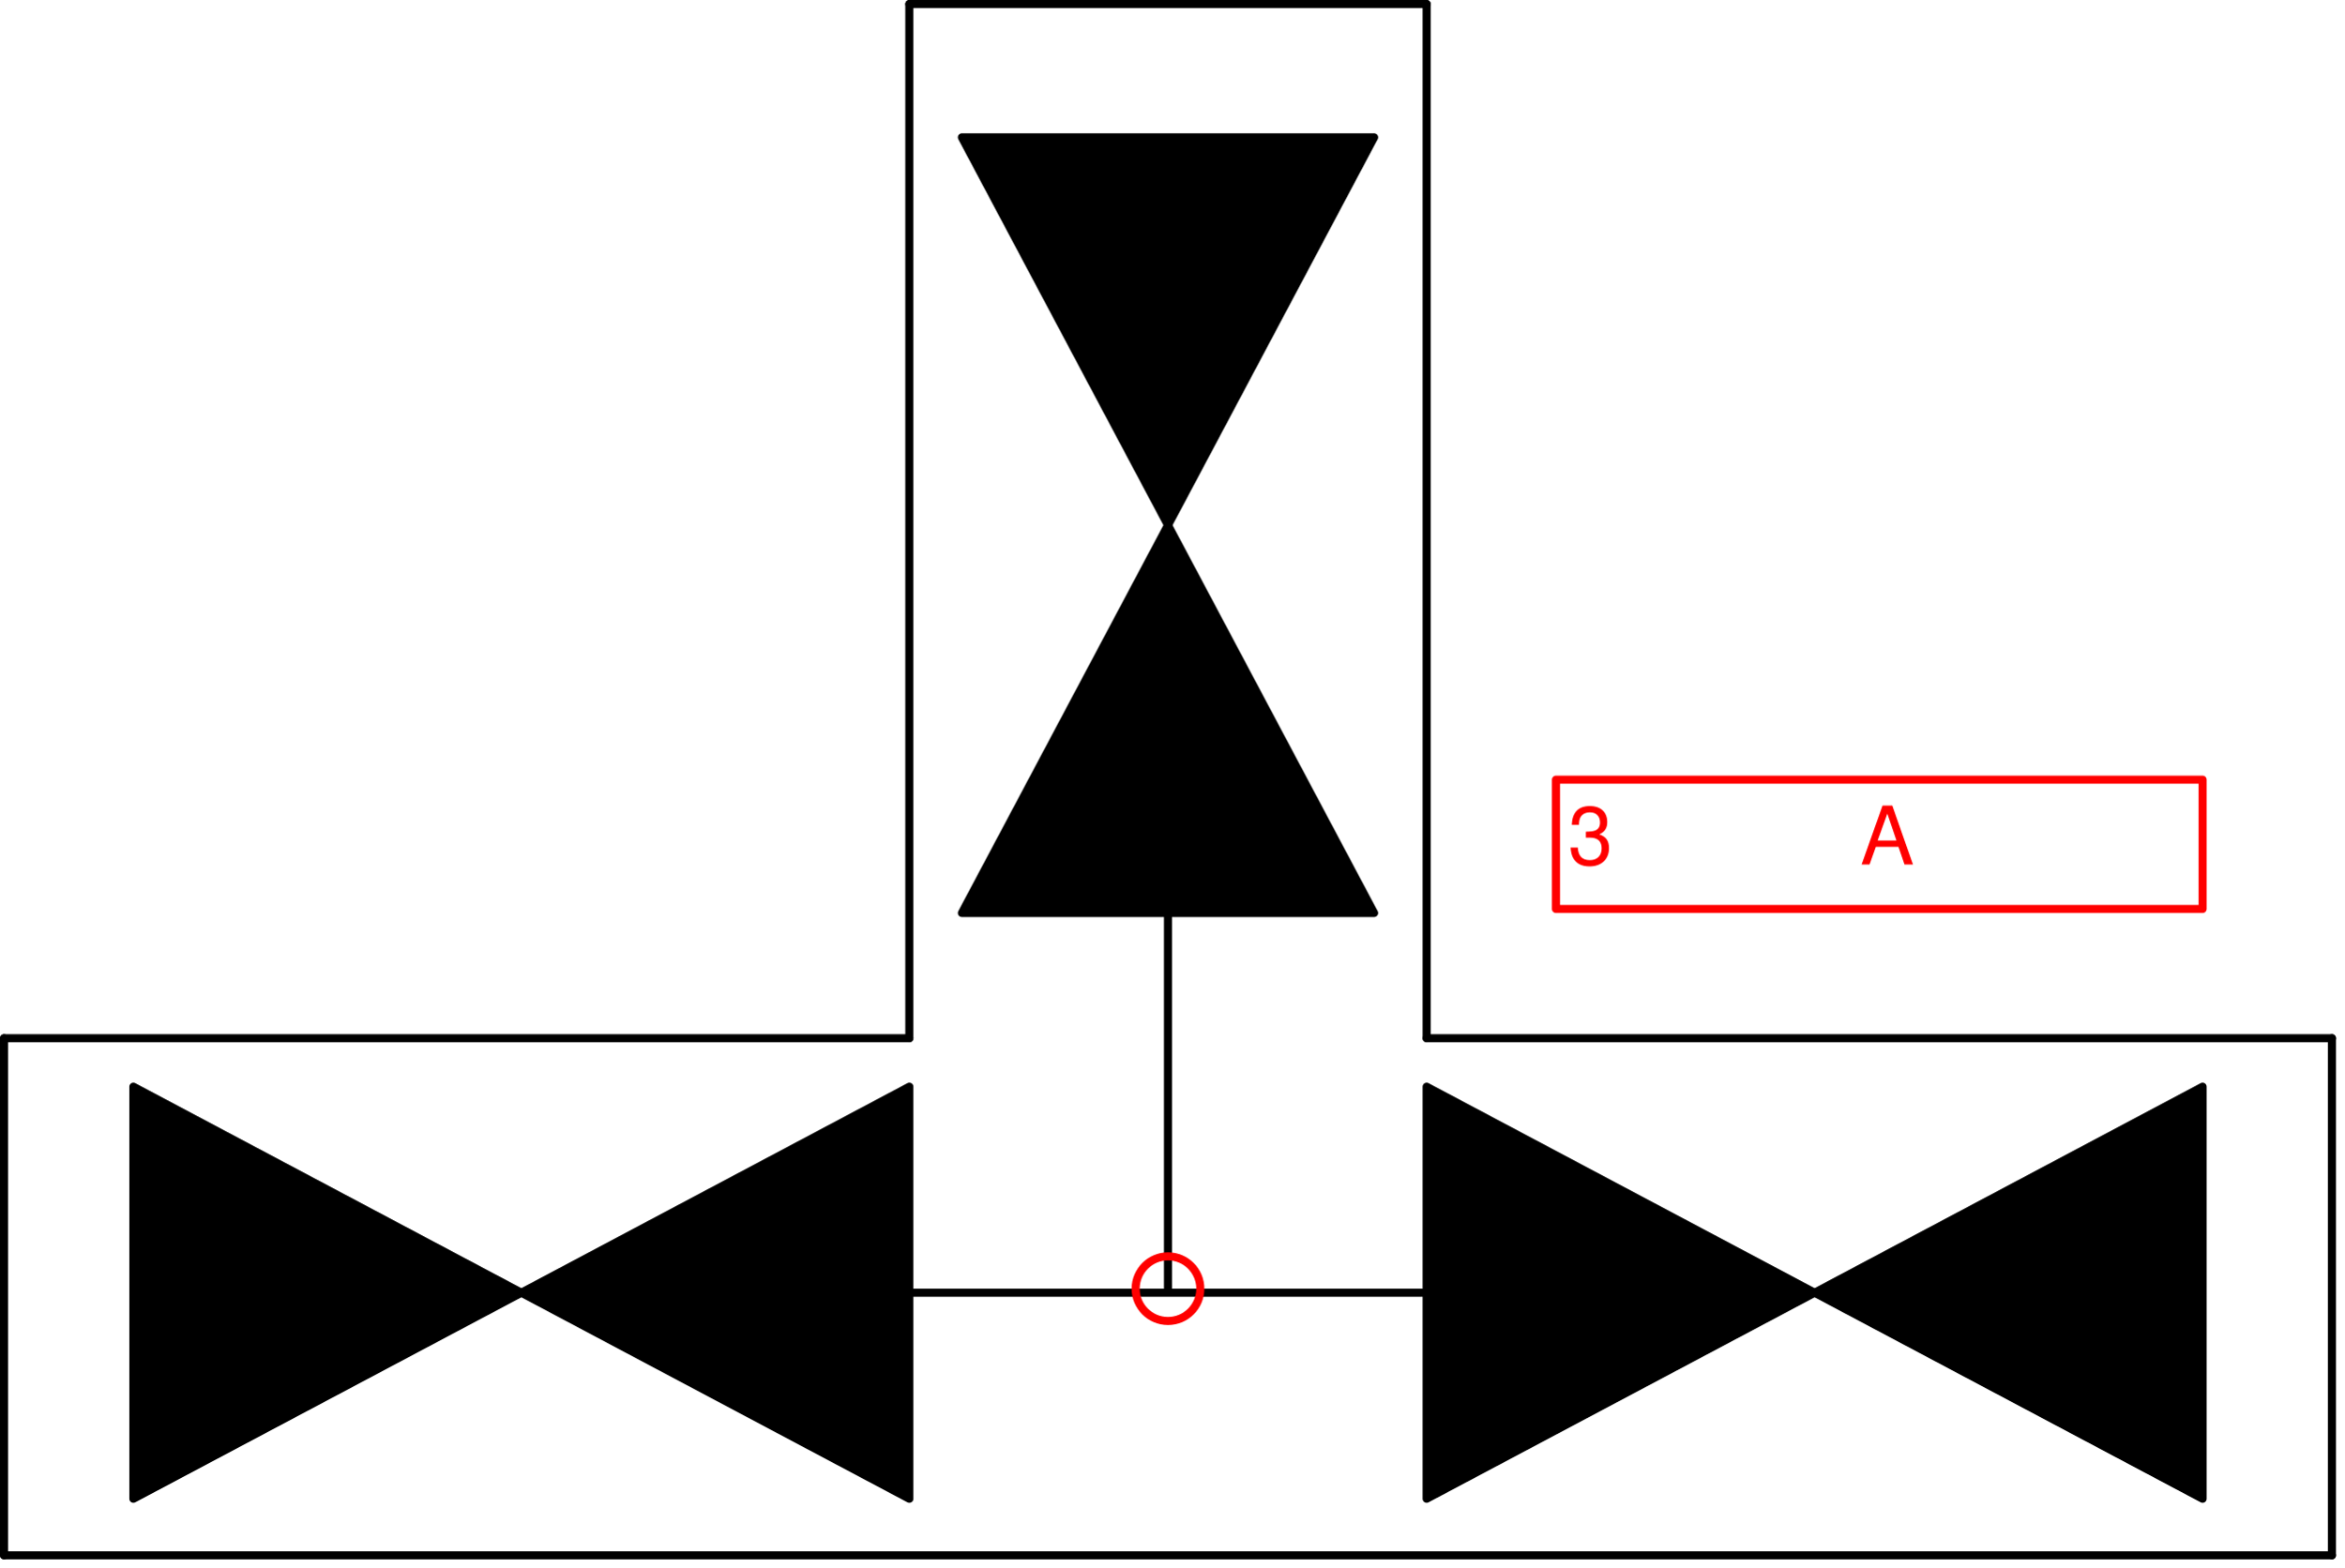
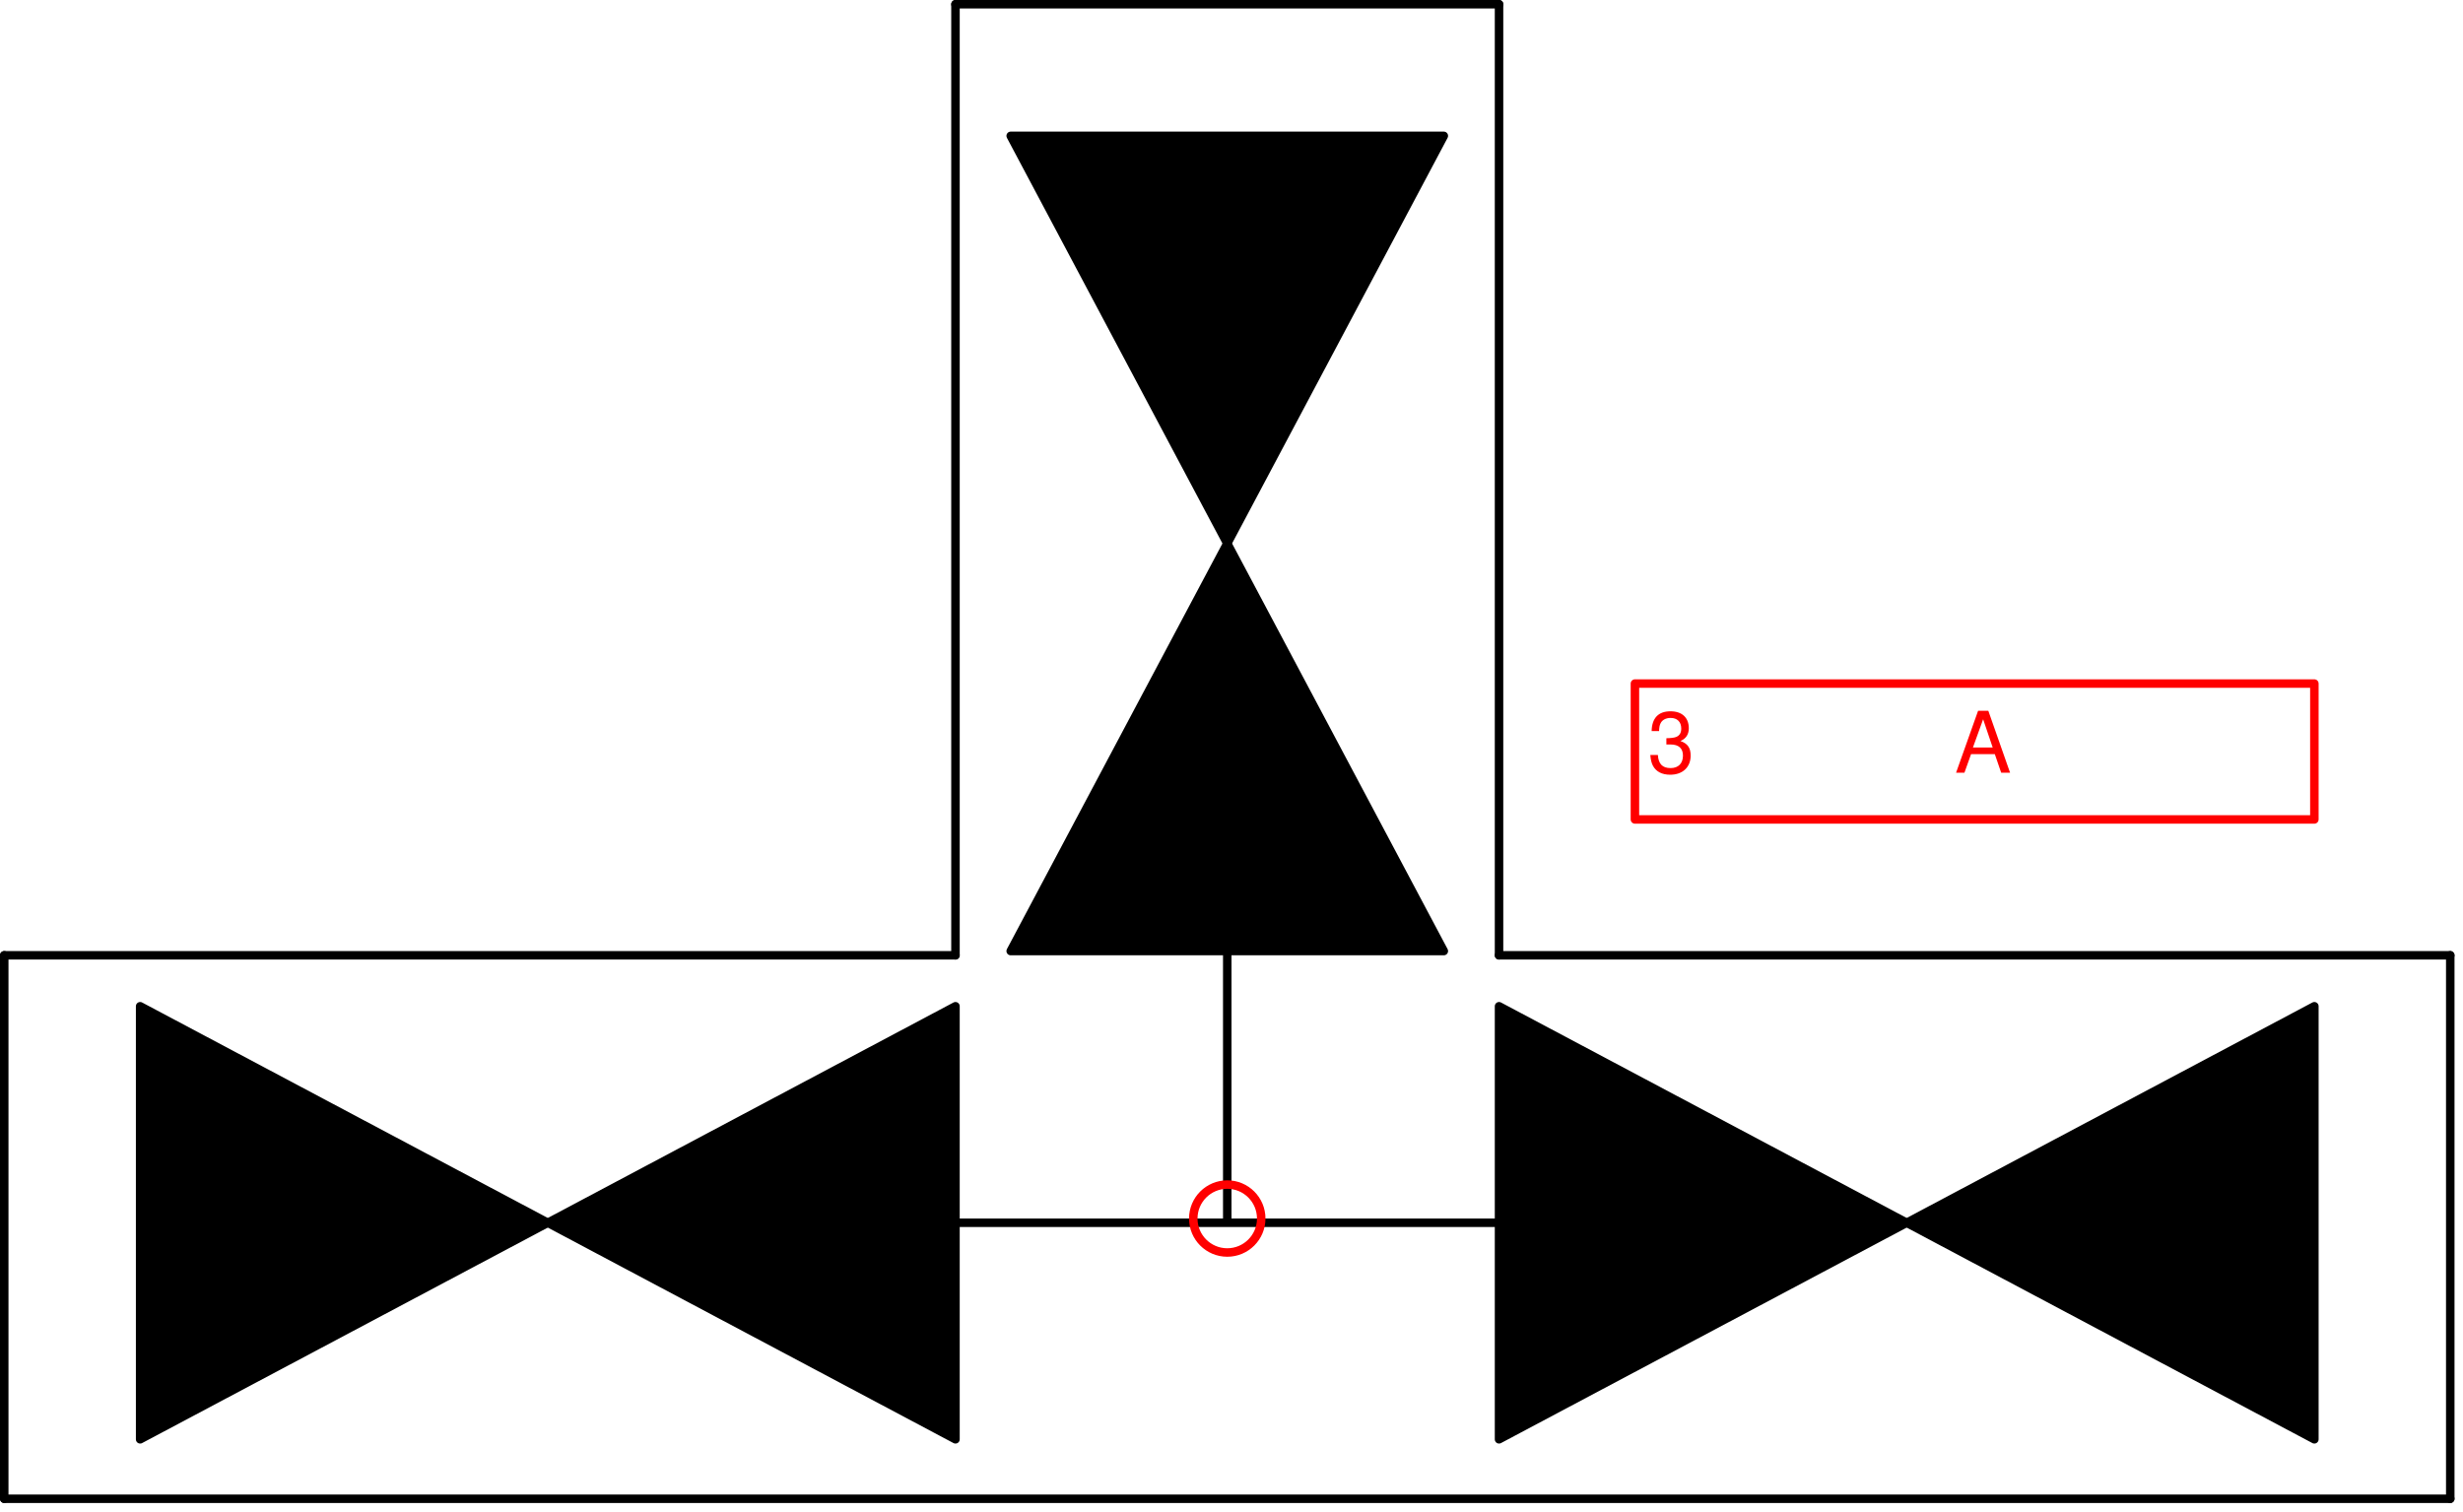
- <svg xmlns="http://www.w3.org/2000/svg" version="1.1" width="290px" height="194px" viewBox="-144.5 -159.5 290 194">
+ <svg xmlns="http://www.w3.org/2000/svg" version="1.1" width="1227.57mm" height="753.474mm" viewBox="-144.5 -143.5 290 178">
  <defs />
  <g>
    <g id="cell-0f8P_87Ti_sxjq7LyHEe-31" content="&lt;object label=&quot;%LabelLines%&amp;amp;nbsp; &amp;amp;nbsp; &amp;amp;nbsp; &amp;amp;nbsp; &amp;amp;nbsp; &amp;amp;nbsp;%LabelIndex%&quot; placeholders=&quot;1&quot; LabelLines=&quot;3&quot; LabelIndex=&quot;A&quot;/&gt;" data-label="%LabelLines%&amp;nbsp; &amp;nbsp; &amp;nbsp; &amp;nbsp; &amp;nbsp; &amp;nbsp;%LabelIndex%" data-placeholders="1" data-LabelLines="3" data-LabelIndex="A" layer="Label">
      <path fill="none" stroke="#ff0000" pointer-events="all" d="M48-63L128-63 128-47 48-47z" stroke-linecap="round" stroke-linejoin="round" />
      <g>
-         <text x="194" y="107" fill="#FF0000" font-family="Helvetica" font-size="10px" transform="translate(-144 -159) translate(-0.5 -0.5)" stroke-linecap="round" stroke-linejoin="round">3           A</text>
+         <text x="194" y="91" fill="#FF0000" font-family="Helvetica" font-size="10px" transform="translate(-144 -143) translate(-0.5 -0.5)" stroke-linecap="round" stroke-linejoin="round">3           A</text>
      </g>
    </g>
    <g id="cell-RWFCiFYVCq9gwU4tBdxi-3" layer="Option1">
-       <path d="M144-31L144 33" fill="none" stroke="rgb(0, 0, 0)" stroke-miterlimit="10" pointer-events="none" stroke-linecap="round" stroke-linejoin="round" />
+       <path d="M144-31L144 33" fill="none" stroke="rgb(0, 0, 0)" stroke-miterlimit="10" pointer-events="stroke" stroke-linecap="round" stroke-linejoin="round" />
    </g>
    <g id="cell-RWFCiFYVCq9gwU4tBdxi-4" layer="Option1">
-       <path d="M144-31L32-31" fill="none" stroke="rgb(0, 0, 0)" stroke-miterlimit="10" pointer-events="none" stroke-linecap="round" stroke-linejoin="round" />
+       <path d="M144-31L32-31" fill="none" stroke="rgb(0, 0, 0)" stroke-miterlimit="10" pointer-events="stroke" stroke-linecap="round" stroke-linejoin="round" />
    </g>
    <g id="cell-RWFCiFYVCq9gwU4tBdxi-5" layer="Option1">
-       <path d="M-144-31L-144 33" fill="none" stroke="rgb(0, 0, 0)" stroke-miterlimit="10" pointer-events="none" stroke-linecap="round" stroke-linejoin="round" />
+       <path d="M-144-31L-144 33" fill="none" stroke="rgb(0, 0, 0)" stroke-miterlimit="10" pointer-events="stroke" stroke-linecap="round" stroke-linejoin="round" />
    </g>
    <g id="cell-RWFCiFYVCq9gwU4tBdxi-6" layer="Option1">
-       <path d="M-32-31L-144-31" fill="none" stroke="rgb(0, 0, 0)" stroke-miterlimit="10" pointer-events="none" stroke-linecap="round" stroke-linejoin="round" />
+       <path d="M-32-31L-144-31" fill="none" stroke="rgb(0, 0, 0)" stroke-miterlimit="10" pointer-events="stroke" stroke-linecap="round" stroke-linejoin="round" />
    </g>
    <g id="cell-RWFCiFYVCq9gwU4tBdxi-7" layer="Option1">
-       <path d="M32-159L32-31" fill="none" stroke="rgb(0, 0, 0)" stroke-miterlimit="10" pointer-events="none" stroke-linecap="round" stroke-linejoin="round" />
+       <path d="M32-143L32-31" fill="none" stroke="rgb(0, 0, 0)" stroke-miterlimit="10" pointer-events="stroke" stroke-linecap="round" stroke-linejoin="round" />
    </g>
    <g id="cell-RWFCiFYVCq9gwU4tBdxi-8" layer="Option1">
-       <path d="M32-159L-32-159" fill="none" stroke="rgb(0, 0, 0)" stroke-miterlimit="10" pointer-events="none" stroke-linecap="round" stroke-linejoin="round" />
+       <path d="M32-143L-32-143" fill="none" stroke="rgb(0, 0, 0)" stroke-miterlimit="10" pointer-events="stroke" stroke-linecap="round" stroke-linejoin="round" />
    </g>
    <g id="cell-RWFCiFYVCq9gwU4tBdxi-9" layer="Option1">
-       <path d="M-32-159L-32-31" fill="none" stroke="rgb(0, 0, 0)" stroke-miterlimit="10" pointer-events="none" stroke-linecap="round" stroke-linejoin="round" />
+       <path d="M-32-143L-32-31" fill="none" stroke="rgb(0, 0, 0)" stroke-miterlimit="10" pointer-events="stroke" stroke-linecap="round" stroke-linejoin="round" />
    </g>
    <g id="cell-RWFCiFYVCq9gwU4tBdxi-11" layer="Option1">
      <path d="M32-25L80 0.5 32 26Z" fill="#000000" stroke="rgb(0, 0, 0)" stroke-miterlimit="10" pointer-events="none" stroke-linecap="round" stroke-linejoin="round" />
    </g>
    <g id="cell-RWFCiFYVCq9gwU4tBdxi-12" layer="Option1">
      <path d="M128 26L80 0.5 128-25Z" fill="#000000" stroke="rgb(0, 0, 0)" stroke-miterlimit="10" pointer-events="none" stroke-linecap="round" stroke-linejoin="round" />
    </g>
    <g id="cell-RWFCiFYVCq9gwU4tBdxi-17" layer="Option1">
-       <path d="M25.5-142.5L0-94.5-25.5-142.5Z" fill="#000000" stroke="rgb(0, 0, 0)" stroke-miterlimit="10" pointer-events="none" stroke-linecap="round" stroke-linejoin="round" />
+       <path d="M25.5-127.5L0-79.5-25.5-127.5Z" fill="#000000" stroke="rgb(0, 0, 0)" stroke-miterlimit="10" pointer-events="none" stroke-linecap="round" stroke-linejoin="round" />
    </g>
    <g id="cell-RWFCiFYVCq9gwU4tBdxi-18" layer="Option1">
-       <path d="M-25.5-46.5L0-94.5 25.5-46.5Z" fill="#000000" stroke="rgb(0, 0, 0)" stroke-miterlimit="10" pointer-events="none" stroke-linecap="round" stroke-linejoin="round" />
+       <path d="M-25.5-31.5L0-79.5 25.5-31.5Z" fill="#000000" stroke="rgb(0, 0, 0)" stroke-miterlimit="10" pointer-events="none" stroke-linecap="round" stroke-linejoin="round" />
    </g>
    <g id="cell-RWFCiFYVCq9gwU4tBdxi-19" layer="Option1">
      <path d="M32 0.5L-32 0.5" fill="none" stroke="rgb(0, 0, 0)" stroke-miterlimit="10" pointer-events="none" stroke-linecap="round" stroke-linejoin="round" />
    </g>
    <g id="cell-RWFCiFYVCq9gwU4tBdxi-20" layer="Option1">
-       <path d="M0-46.5L0 0" fill="none" stroke="rgb(0, 0, 0)" stroke-miterlimit="10" pointer-events="none" stroke-linecap="round" stroke-linejoin="round" />
+       <path d="M0-31L0 0" fill="none" stroke="rgb(0, 0, 0)" stroke-miterlimit="10" pointer-events="none" stroke-linecap="round" stroke-linejoin="round" />
    </g>
    <g id="cell-RWFCiFYVCq9gwU4tBdxi-21" layer="Option1">
      <path d="M144 33L-144 33" fill="none" stroke="rgb(0, 0, 0)" stroke-miterlimit="10" pointer-events="none" stroke-linecap="round" stroke-linejoin="round" />
    </g>
    <g id="cell-RWFCiFYVCq9gwU4tBdxi-14" layer="Option1">
      <path d="M-128-25L-80 0.5-128 26Z" fill="#000000" stroke="rgb(0, 0, 0)" stroke-miterlimit="10" pointer-events="none" stroke-linecap="round" stroke-linejoin="round" />
    </g>
    <g id="cell-RWFCiFYVCq9gwU4tBdxi-15" layer="Option1">
      <path d="M-32 26L-80 0.5-32-25Z" fill="#000000" stroke="rgb(0, 0, 0)" stroke-miterlimit="10" pointer-events="none" stroke-linecap="round" stroke-linejoin="round" />
    </g>
    <g id="cell-0f8P_87Ti_sxjq7LyHEe-30" content="&lt;object label=&quot;origo&quot;/&gt;" data-label="origo" layer="Origo">
      <path d="M-4 0C-4-2.21-2.21-4 0-4 2.21-4 4-2.21 4 0 4 2.21 2.21 4 0 4-2.21 4-4 2.21-4 0" fill="none" stroke="#ff0000" stroke-miterlimit="10" pointer-events="none" stroke-linecap="round" stroke-linejoin="round" />
    </g>
  </g>
</svg>
